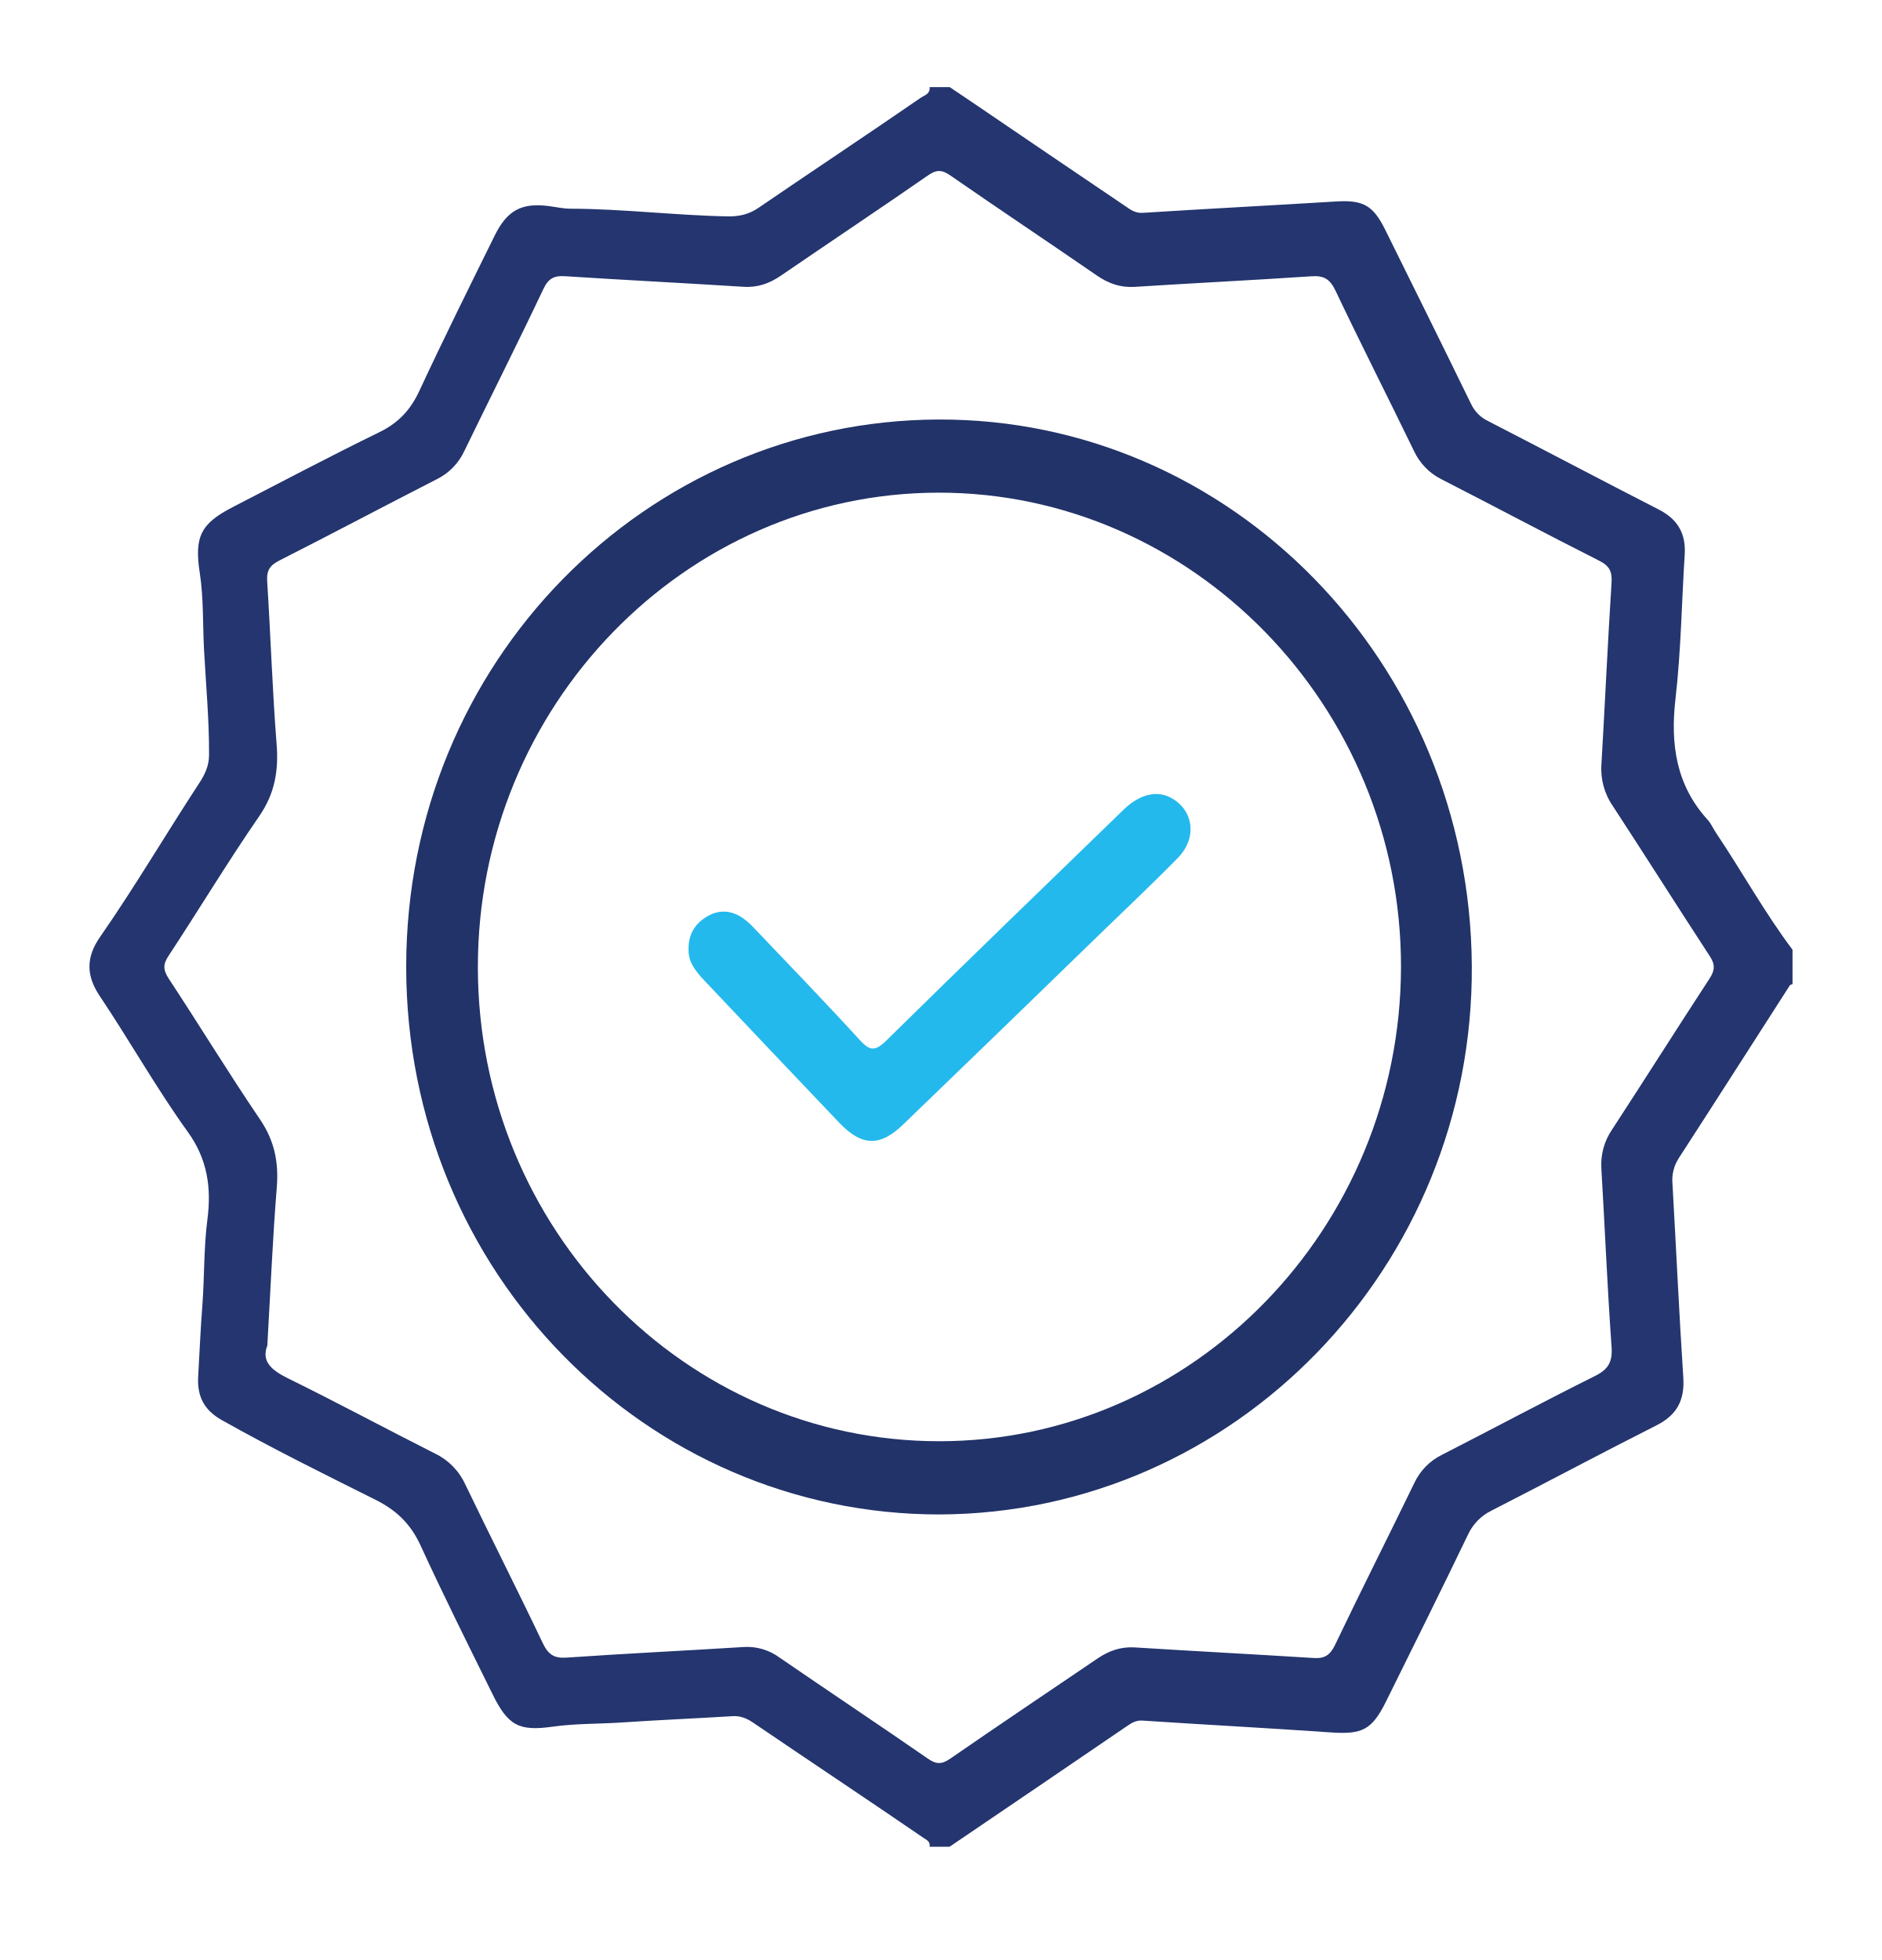
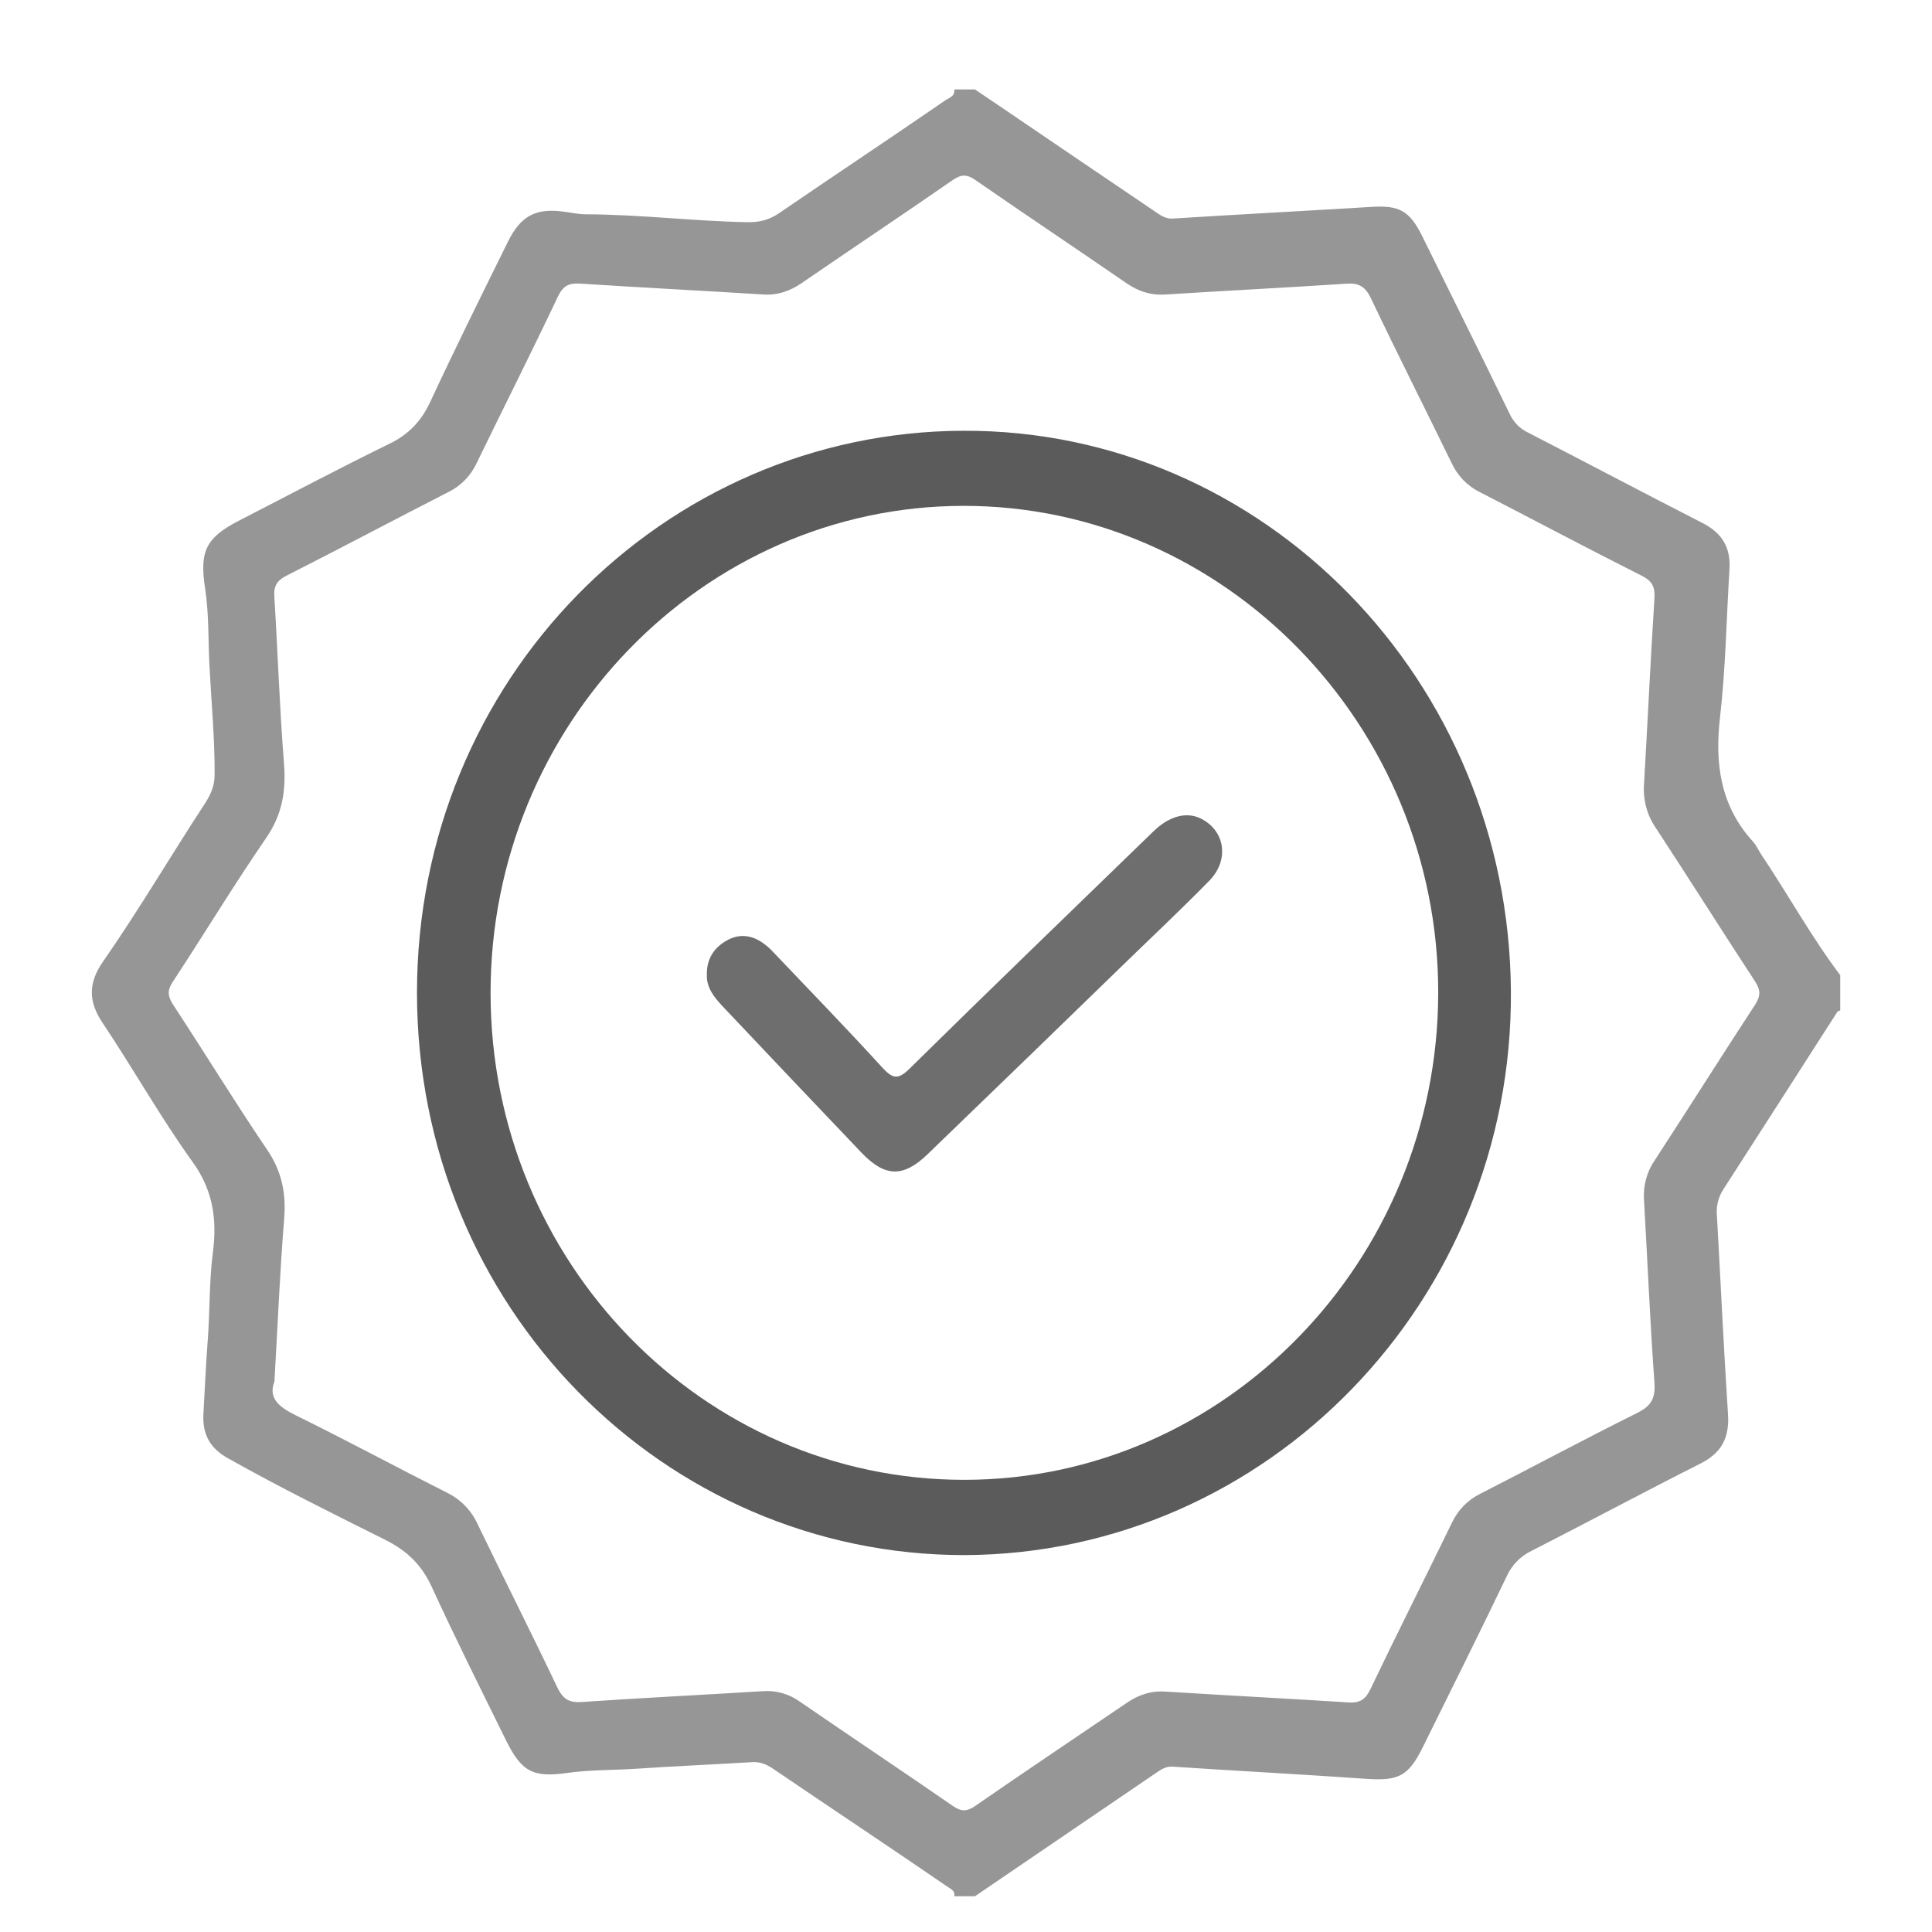
- <svg xmlns="http://www.w3.org/2000/svg" width="24" height="25" viewBox="0 0 24 25" fill="none">
-   <path d="M14.565 21.946C15.365 21.999 16.167 22.041 16.967 22.097C17.373 22.125 17.495 22.067 17.678 21.697C18.027 20.991 18.378 20.287 18.719 19.577C18.782 19.44 18.89 19.33 19.024 19.266C19.727 18.907 20.422 18.535 21.125 18.18C21.383 18.049 21.485 17.863 21.466 17.569C21.412 16.746 21.375 15.922 21.328 15.099C21.317 14.984 21.346 14.869 21.408 14.773C21.883 14.039 22.353 13.303 22.825 12.568C22.83 12.559 22.848 12.557 22.859 12.553V12.114C22.502 11.639 22.214 11.115 21.882 10.621C21.846 10.567 21.82 10.504 21.777 10.457C21.374 10.014 21.299 9.493 21.367 8.908C21.437 8.3 21.445 7.685 21.484 7.073C21.501 6.8 21.39 6.62 21.151 6.498C20.424 6.126 19.701 5.743 18.975 5.37C18.879 5.324 18.802 5.245 18.757 5.147C18.396 4.407 18.031 3.67 17.665 2.931C17.509 2.616 17.381 2.549 17.037 2.57C16.215 2.62 15.392 2.663 14.57 2.715C14.472 2.721 14.409 2.669 14.34 2.622C13.701 2.19 13.062 1.757 12.424 1.322C12.32 1.252 12.215 1.182 12.111 1.111H11.855C11.864 1.199 11.789 1.215 11.739 1.249C11.054 1.721 10.361 2.18 9.674 2.65C9.551 2.734 9.427 2.763 9.276 2.76C8.609 2.747 7.945 2.664 7.277 2.662C7.183 2.662 7.094 2.641 7.002 2.629C6.655 2.583 6.469 2.68 6.309 3.004C5.984 3.662 5.658 4.319 5.348 4.985C5.235 5.23 5.079 5.395 4.839 5.512C4.21 5.819 3.591 6.147 2.968 6.468C2.56 6.679 2.476 6.844 2.548 7.311C2.597 7.63 2.585 7.953 2.601 8.272C2.625 8.723 2.668 9.174 2.666 9.627C2.666 9.77 2.612 9.88 2.54 9.99C2.115 10.639 1.722 11.309 1.28 11.945C1.092 12.213 1.099 12.446 1.273 12.706C1.656 13.278 1.995 13.882 2.396 14.439C2.648 14.789 2.697 15.154 2.645 15.553C2.598 15.916 2.608 16.281 2.581 16.645C2.557 16.949 2.545 17.256 2.527 17.561C2.513 17.816 2.607 17.989 2.828 18.113C3.47 18.475 4.131 18.801 4.789 19.13C5.051 19.261 5.234 19.433 5.361 19.708C5.655 20.349 5.97 20.979 6.282 21.611C6.479 22.012 6.62 22.084 7.047 22.024C7.335 21.983 7.627 21.99 7.918 21.971C8.392 21.939 8.867 21.919 9.342 21.89C9.44 21.883 9.523 21.918 9.602 21.971C10.325 22.463 11.053 22.946 11.775 23.441C11.815 23.468 11.867 23.489 11.854 23.555H12.11C12.864 23.044 13.617 22.531 14.371 22.017C14.429 21.978 14.485 21.941 14.565 21.946ZM12.116 22.433C12.011 22.505 11.941 22.507 11.835 22.433C11.206 21.998 10.569 21.574 9.939 21.141C9.806 21.044 9.644 20.997 9.481 21.008C8.73 21.055 7.978 21.091 7.226 21.143C7.067 21.154 6.992 21.105 6.922 20.959C6.599 20.28 6.259 19.611 5.934 18.935C5.855 18.763 5.721 18.625 5.555 18.544C4.927 18.227 4.307 17.893 3.677 17.583C3.466 17.479 3.329 17.368 3.409 17.162C3.45 16.453 3.477 15.796 3.53 15.141C3.555 14.821 3.499 14.549 3.317 14.28C2.916 13.689 2.543 13.077 2.15 12.48C2.08 12.371 2.077 12.299 2.15 12.191C2.539 11.599 2.905 10.992 3.306 10.41C3.505 10.121 3.555 9.829 3.527 9.487C3.473 8.796 3.451 8.102 3.407 7.411C3.399 7.273 3.444 7.21 3.563 7.149C4.235 6.809 4.899 6.455 5.571 6.112C5.725 6.036 5.849 5.909 5.922 5.751C6.257 5.061 6.602 4.378 6.93 3.685C6.994 3.551 7.066 3.514 7.204 3.523C7.962 3.572 8.722 3.61 9.48 3.658C9.66 3.67 9.811 3.617 9.958 3.516C10.583 3.088 11.213 2.668 11.836 2.236C11.943 2.162 12.011 2.164 12.116 2.236C12.738 2.667 13.368 3.087 13.992 3.517C14.14 3.618 14.29 3.67 14.47 3.659C15.221 3.611 15.973 3.574 16.725 3.524C16.881 3.513 16.959 3.557 17.031 3.708C17.357 4.394 17.701 5.07 18.032 5.753C18.106 5.911 18.23 6.038 18.384 6.114C19.054 6.457 19.72 6.812 20.392 7.151C20.523 7.217 20.56 7.287 20.551 7.433C20.502 8.205 20.467 8.978 20.422 9.751C20.409 9.94 20.461 10.128 20.568 10.282C20.983 10.917 21.388 11.559 21.802 12.193C21.873 12.301 21.871 12.373 21.802 12.48C21.384 13.12 20.975 13.768 20.557 14.409C20.459 14.552 20.411 14.725 20.421 14.9C20.466 15.658 20.497 16.418 20.551 17.174C20.566 17.372 20.51 17.467 20.338 17.552C19.683 17.878 19.038 18.224 18.387 18.557C18.233 18.633 18.108 18.76 18.035 18.918C17.701 19.607 17.355 20.29 17.025 20.981C16.96 21.116 16.889 21.157 16.749 21.148C15.991 21.1 15.231 21.061 14.473 21.013C14.293 21.002 14.142 21.055 13.995 21.155C13.368 21.581 12.739 22.002 12.116 22.433Z" fill="#24356F" />
-   <path d="M18.769 12.316C18.744 8.449 15.695 5.337 11.966 5.351C8.245 5.364 5.18 8.438 5.18 12.331C5.18 16.236 8.25 19.319 11.982 19.317C15.745 19.303 18.794 16.158 18.769 12.316ZM11.977 18.383C8.733 18.383 6.097 15.675 6.094 12.34C6.09 9.011 8.73 6.288 11.966 6.284C15.21 6.28 17.873 9.012 17.866 12.339C17.858 15.666 15.214 18.383 11.977 18.383Z" fill="#223369" />
-   <path d="M14.925 10.172C14.746 10.079 14.528 10.134 14.331 10.325C13.319 11.307 12.305 12.285 11.299 13.276C11.152 13.42 11.085 13.398 10.958 13.259C10.516 12.775 10.06 12.304 9.608 11.829C9.564 11.781 9.515 11.739 9.462 11.703C9.318 11.609 9.166 11.601 9.018 11.689C8.87 11.776 8.776 11.911 8.781 12.112C8.775 12.267 8.87 12.387 8.974 12.498C9.548 13.106 10.123 13.712 10.7 14.318C10.991 14.623 11.221 14.631 11.522 14.339C12.356 13.535 13.188 12.729 14.019 11.921C14.355 11.596 14.695 11.275 15.023 10.94C15.273 10.683 15.22 10.325 14.925 10.172Z" fill="#24B9EC" />
+ <svg xmlns="http://www.w3.org/2000/svg" width="24" height="24" viewBox="0 0 24 24" fill="none">
+   <path d="M14.565 21.946C15.366 21.999 16.167 22.041 16.967 22.097C17.374 22.125 17.496 22.067 17.678 21.697C18.027 20.991 18.379 20.287 18.719 19.577C18.782 19.44 18.89 19.33 19.024 19.266C19.727 18.907 20.422 18.535 21.125 18.18C21.383 18.05 21.485 17.863 21.466 17.569C21.412 16.747 21.375 15.923 21.328 15.099C21.317 14.984 21.346 14.869 21.409 14.773C21.883 14.039 22.353 13.303 22.825 12.568C22.831 12.559 22.848 12.557 22.86 12.553V12.114C22.502 11.639 22.214 11.115 21.883 10.621C21.846 10.567 21.821 10.504 21.778 10.457C21.374 10.014 21.299 9.493 21.367 8.908C21.437 8.3 21.446 7.685 21.484 7.073C21.502 6.8 21.39 6.62 21.151 6.498C20.425 6.127 19.702 5.744 18.975 5.37C18.88 5.324 18.803 5.245 18.757 5.148C18.397 4.407 18.031 3.67 17.666 2.931C17.509 2.616 17.381 2.549 17.038 2.57C16.215 2.62 15.392 2.663 14.57 2.715C14.473 2.721 14.409 2.669 14.34 2.622C13.701 2.19 13.062 1.757 12.425 1.323C12.32 1.252 12.215 1.182 12.111 1.111H11.855C11.864 1.199 11.789 1.215 11.739 1.249C11.054 1.721 10.362 2.18 9.675 2.65C9.551 2.734 9.427 2.764 9.276 2.76C8.609 2.747 7.945 2.664 7.277 2.662C7.184 2.662 7.094 2.641 7.002 2.629C6.655 2.583 6.469 2.68 6.309 3.004C5.984 3.662 5.658 4.319 5.348 4.985C5.235 5.23 5.079 5.395 4.839 5.512C4.21 5.819 3.591 6.148 2.968 6.468C2.56 6.679 2.476 6.844 2.548 7.311C2.597 7.63 2.585 7.953 2.602 8.272C2.625 8.723 2.669 9.174 2.666 9.627C2.666 9.77 2.612 9.88 2.54 9.99C2.116 10.639 1.722 11.309 1.28 11.945C1.092 12.213 1.099 12.446 1.274 12.706C1.657 13.278 1.995 13.882 2.396 14.439C2.648 14.789 2.697 15.154 2.645 15.553C2.598 15.916 2.608 16.281 2.581 16.645C2.557 16.949 2.545 17.256 2.527 17.562C2.513 17.816 2.607 17.989 2.828 18.113C3.471 18.475 4.131 18.801 4.789 19.13C5.051 19.262 5.234 19.433 5.361 19.708C5.655 20.349 5.971 20.98 6.282 21.611C6.479 22.012 6.62 22.084 7.047 22.024C7.335 21.983 7.628 21.991 7.918 21.971C8.392 21.939 8.867 21.919 9.342 21.89C9.44 21.883 9.523 21.918 9.602 21.971C10.325 22.463 11.054 22.946 11.775 23.441C11.815 23.468 11.867 23.489 11.854 23.556H12.111C12.864 23.044 13.617 22.531 14.371 22.017C14.429 21.978 14.485 21.941 14.565 21.946ZM12.116 22.433C12.011 22.505 11.942 22.507 11.835 22.433C11.206 21.998 10.569 21.574 9.94 21.141C9.806 21.044 9.645 20.997 9.481 21.008C8.73 21.055 7.978 21.091 7.227 21.143C7.067 21.154 6.992 21.105 6.922 20.959C6.599 20.28 6.26 19.611 5.934 18.935C5.856 18.764 5.722 18.625 5.555 18.544C4.927 18.227 4.308 17.893 3.677 17.583C3.466 17.48 3.329 17.368 3.409 17.163C3.45 16.453 3.477 15.796 3.53 15.141C3.556 14.821 3.5 14.549 3.317 14.28C2.916 13.689 2.543 13.078 2.15 12.48C2.08 12.371 2.077 12.299 2.15 12.191C2.539 11.599 2.906 10.992 3.306 10.41C3.505 10.121 3.555 9.829 3.528 9.487C3.473 8.796 3.451 8.103 3.408 7.411C3.399 7.273 3.444 7.21 3.563 7.149C4.235 6.809 4.899 6.455 5.571 6.112C5.725 6.036 5.849 5.909 5.922 5.751C6.257 5.062 6.602 4.378 6.93 3.685C6.994 3.551 7.066 3.514 7.204 3.523C7.962 3.572 8.722 3.611 9.48 3.658C9.66 3.67 9.811 3.617 9.958 3.517C10.583 3.088 11.213 2.668 11.836 2.236C11.943 2.163 12.012 2.164 12.116 2.236C12.738 2.667 13.368 3.087 13.992 3.517C14.14 3.618 14.291 3.67 14.47 3.659C15.221 3.611 15.974 3.574 16.725 3.524C16.881 3.513 16.959 3.558 17.032 3.709C17.357 4.394 17.701 5.07 18.033 5.753C18.106 5.911 18.23 6.038 18.384 6.114C19.054 6.458 19.72 6.813 20.392 7.151C20.523 7.217 20.561 7.287 20.552 7.433C20.503 8.205 20.467 8.978 20.422 9.751C20.41 9.94 20.461 10.128 20.568 10.283C20.983 10.917 21.388 11.559 21.803 12.193C21.873 12.301 21.871 12.373 21.803 12.48C21.384 13.121 20.976 13.768 20.558 14.41C20.459 14.552 20.411 14.725 20.422 14.9C20.466 15.658 20.497 16.418 20.552 17.174C20.566 17.372 20.51 17.467 20.338 17.552C19.683 17.878 19.038 18.224 18.387 18.557C18.233 18.633 18.109 18.76 18.035 18.919C17.701 19.607 17.355 20.29 17.025 20.981C16.961 21.116 16.889 21.157 16.749 21.148C15.991 21.1 15.231 21.061 14.473 21.013C14.293 21.002 14.142 21.055 13.995 21.155C13.368 21.581 12.739 22.002 12.116 22.433Z" fill="#969696" />
+   <path d="M18.769 12.316C18.744 8.449 15.695 5.337 11.966 5.351C8.245 5.364 5.18 8.438 5.18 12.331C5.18 16.236 8.25 19.319 11.982 19.318C15.745 19.303 18.794 16.158 18.769 12.316ZM11.977 18.383C8.733 18.383 6.097 15.675 6.094 12.34C6.09 9.011 8.73 6.288 11.966 6.284C15.21 6.28 17.873 9.013 17.866 12.339C17.858 15.666 15.214 18.384 11.977 18.383Z" fill="#5C5B5B" />
+   <path d="M14.925 10.172C14.746 10.079 14.528 10.134 14.331 10.325C13.319 11.307 12.304 12.285 11.298 13.276C11.152 13.42 11.085 13.398 10.958 13.259C10.516 12.775 10.059 12.304 9.607 11.829C9.564 11.781 9.515 11.739 9.461 11.703C9.318 11.609 9.165 11.601 9.018 11.689C8.87 11.776 8.776 11.911 8.781 12.112C8.775 12.267 8.87 12.387 8.974 12.498C9.548 13.106 10.123 13.712 10.7 14.317C10.991 14.623 11.22 14.631 11.522 14.339C12.356 13.535 13.188 12.729 14.019 11.921C14.354 11.596 14.695 11.275 15.023 10.94C15.273 10.683 15.219 10.325 14.925 10.172Z" fill="#6E6E6E" />
</svg>
